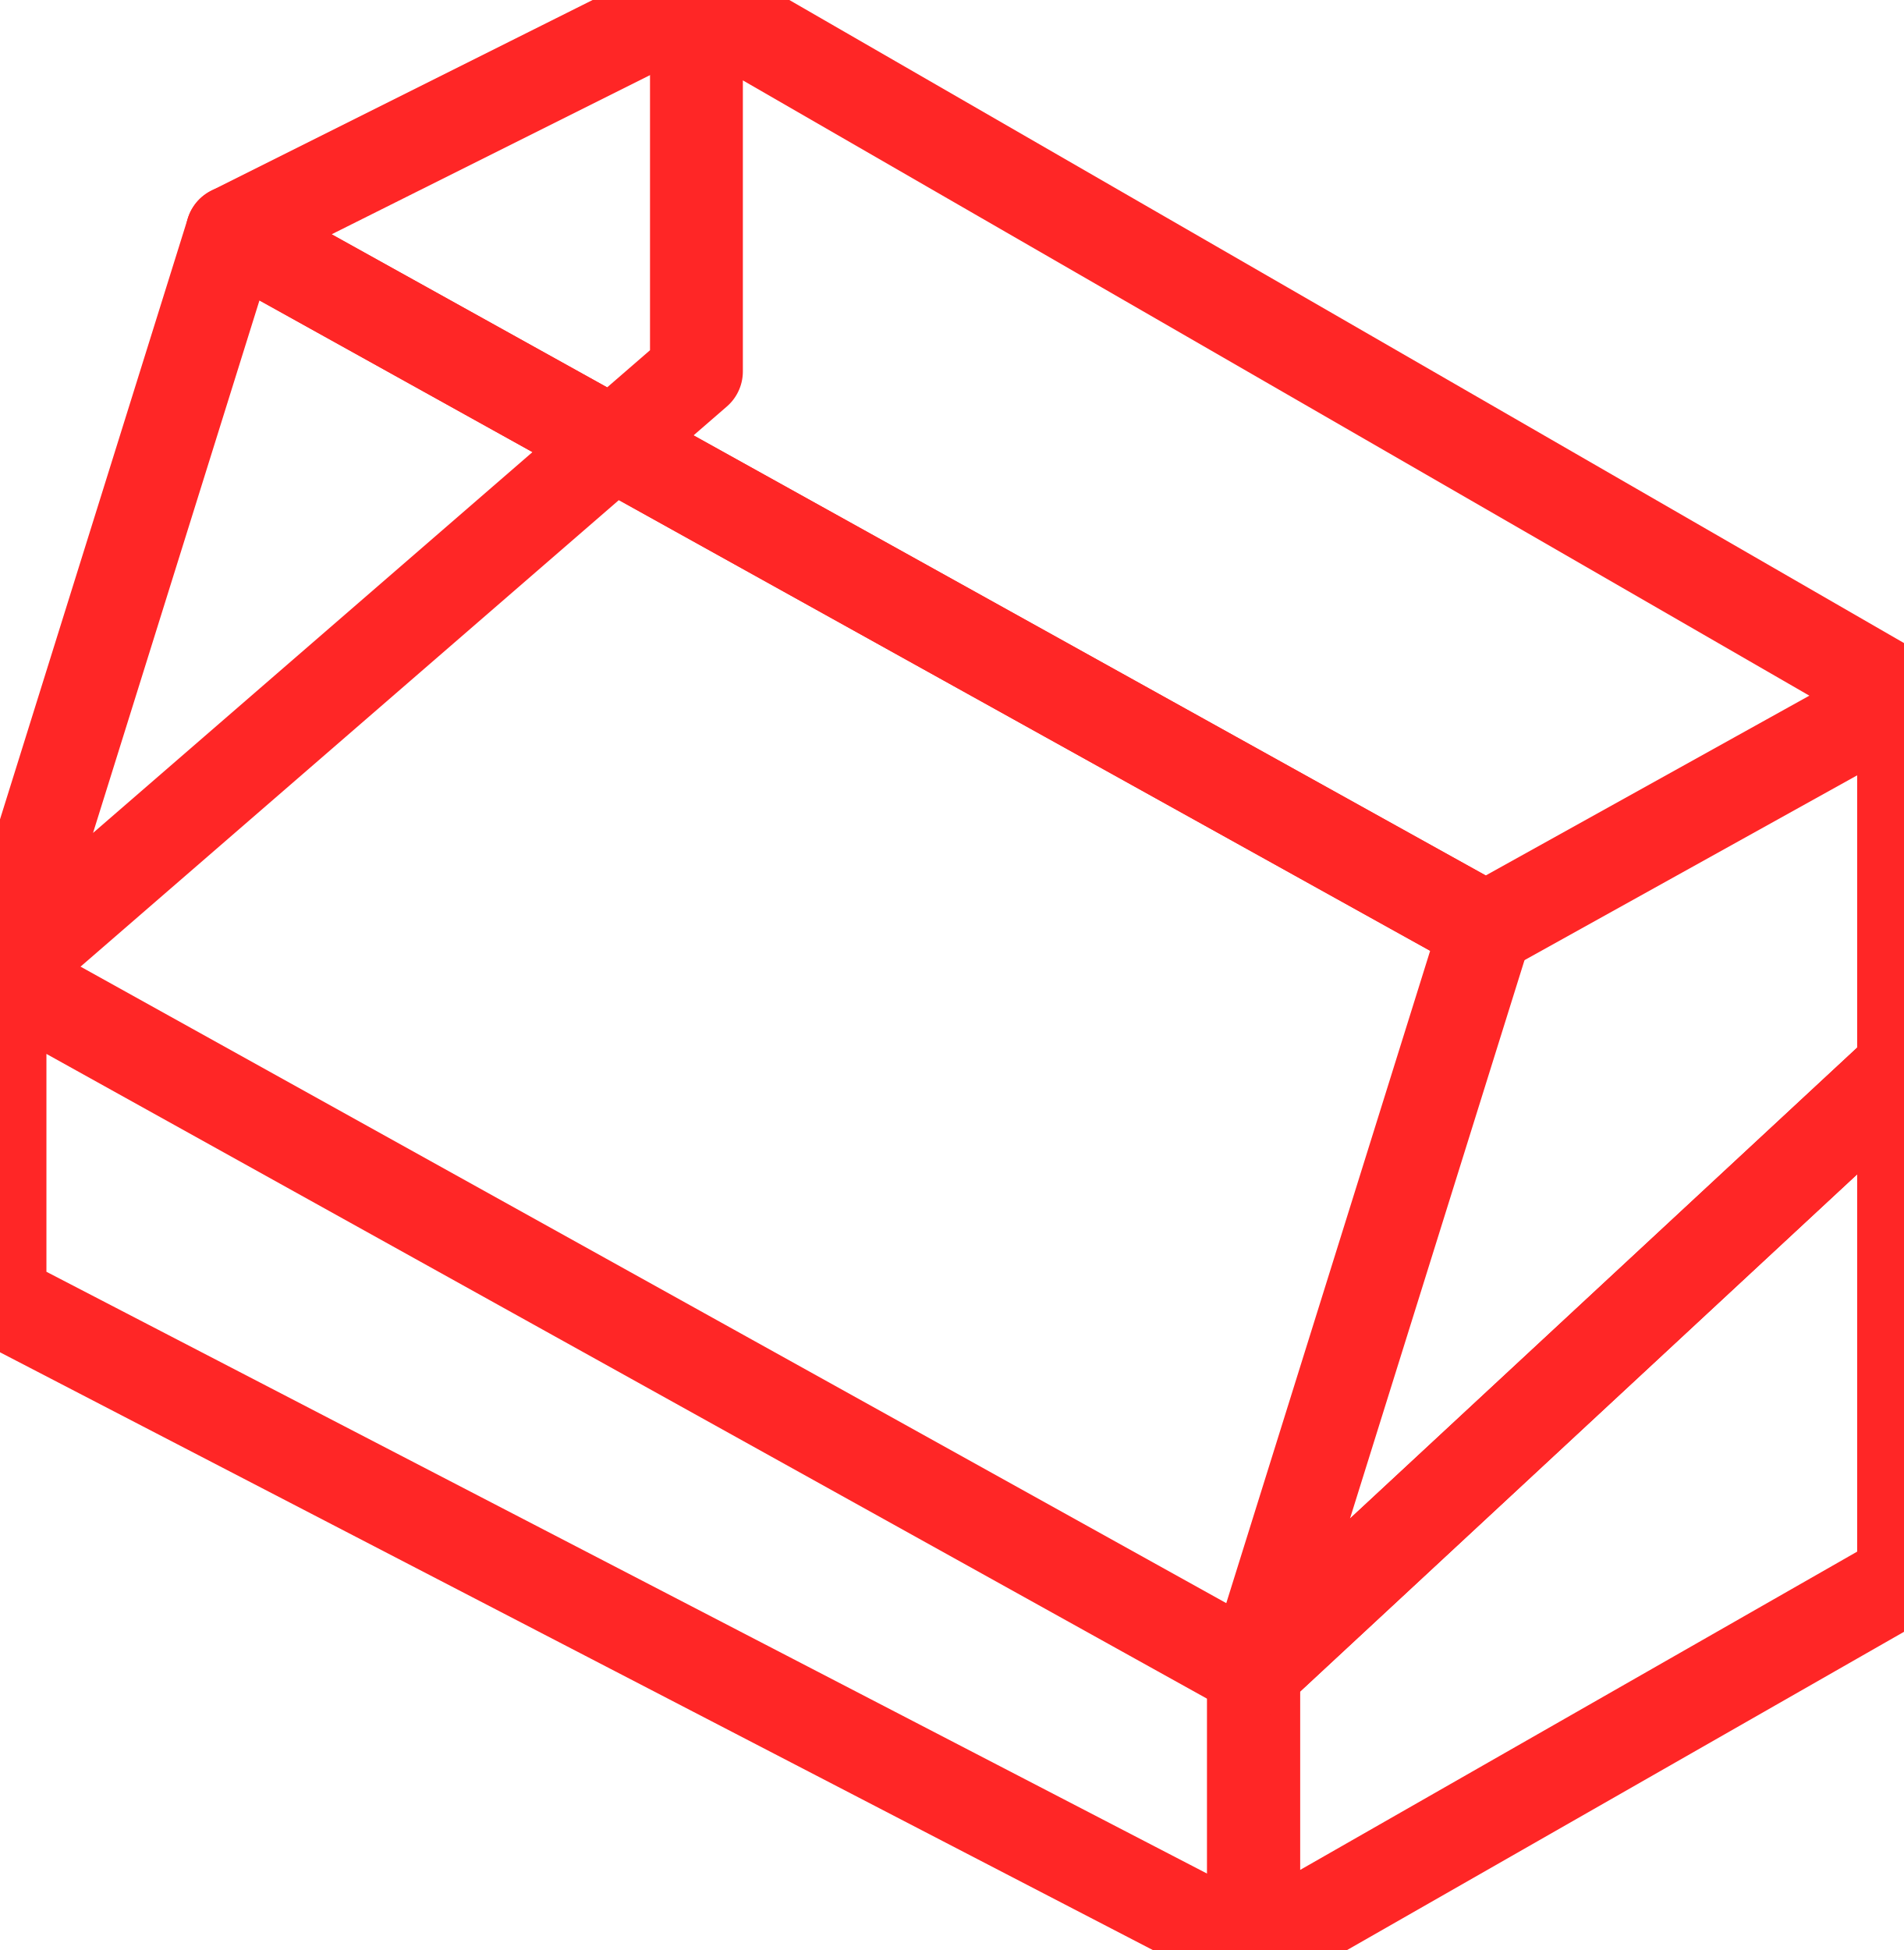
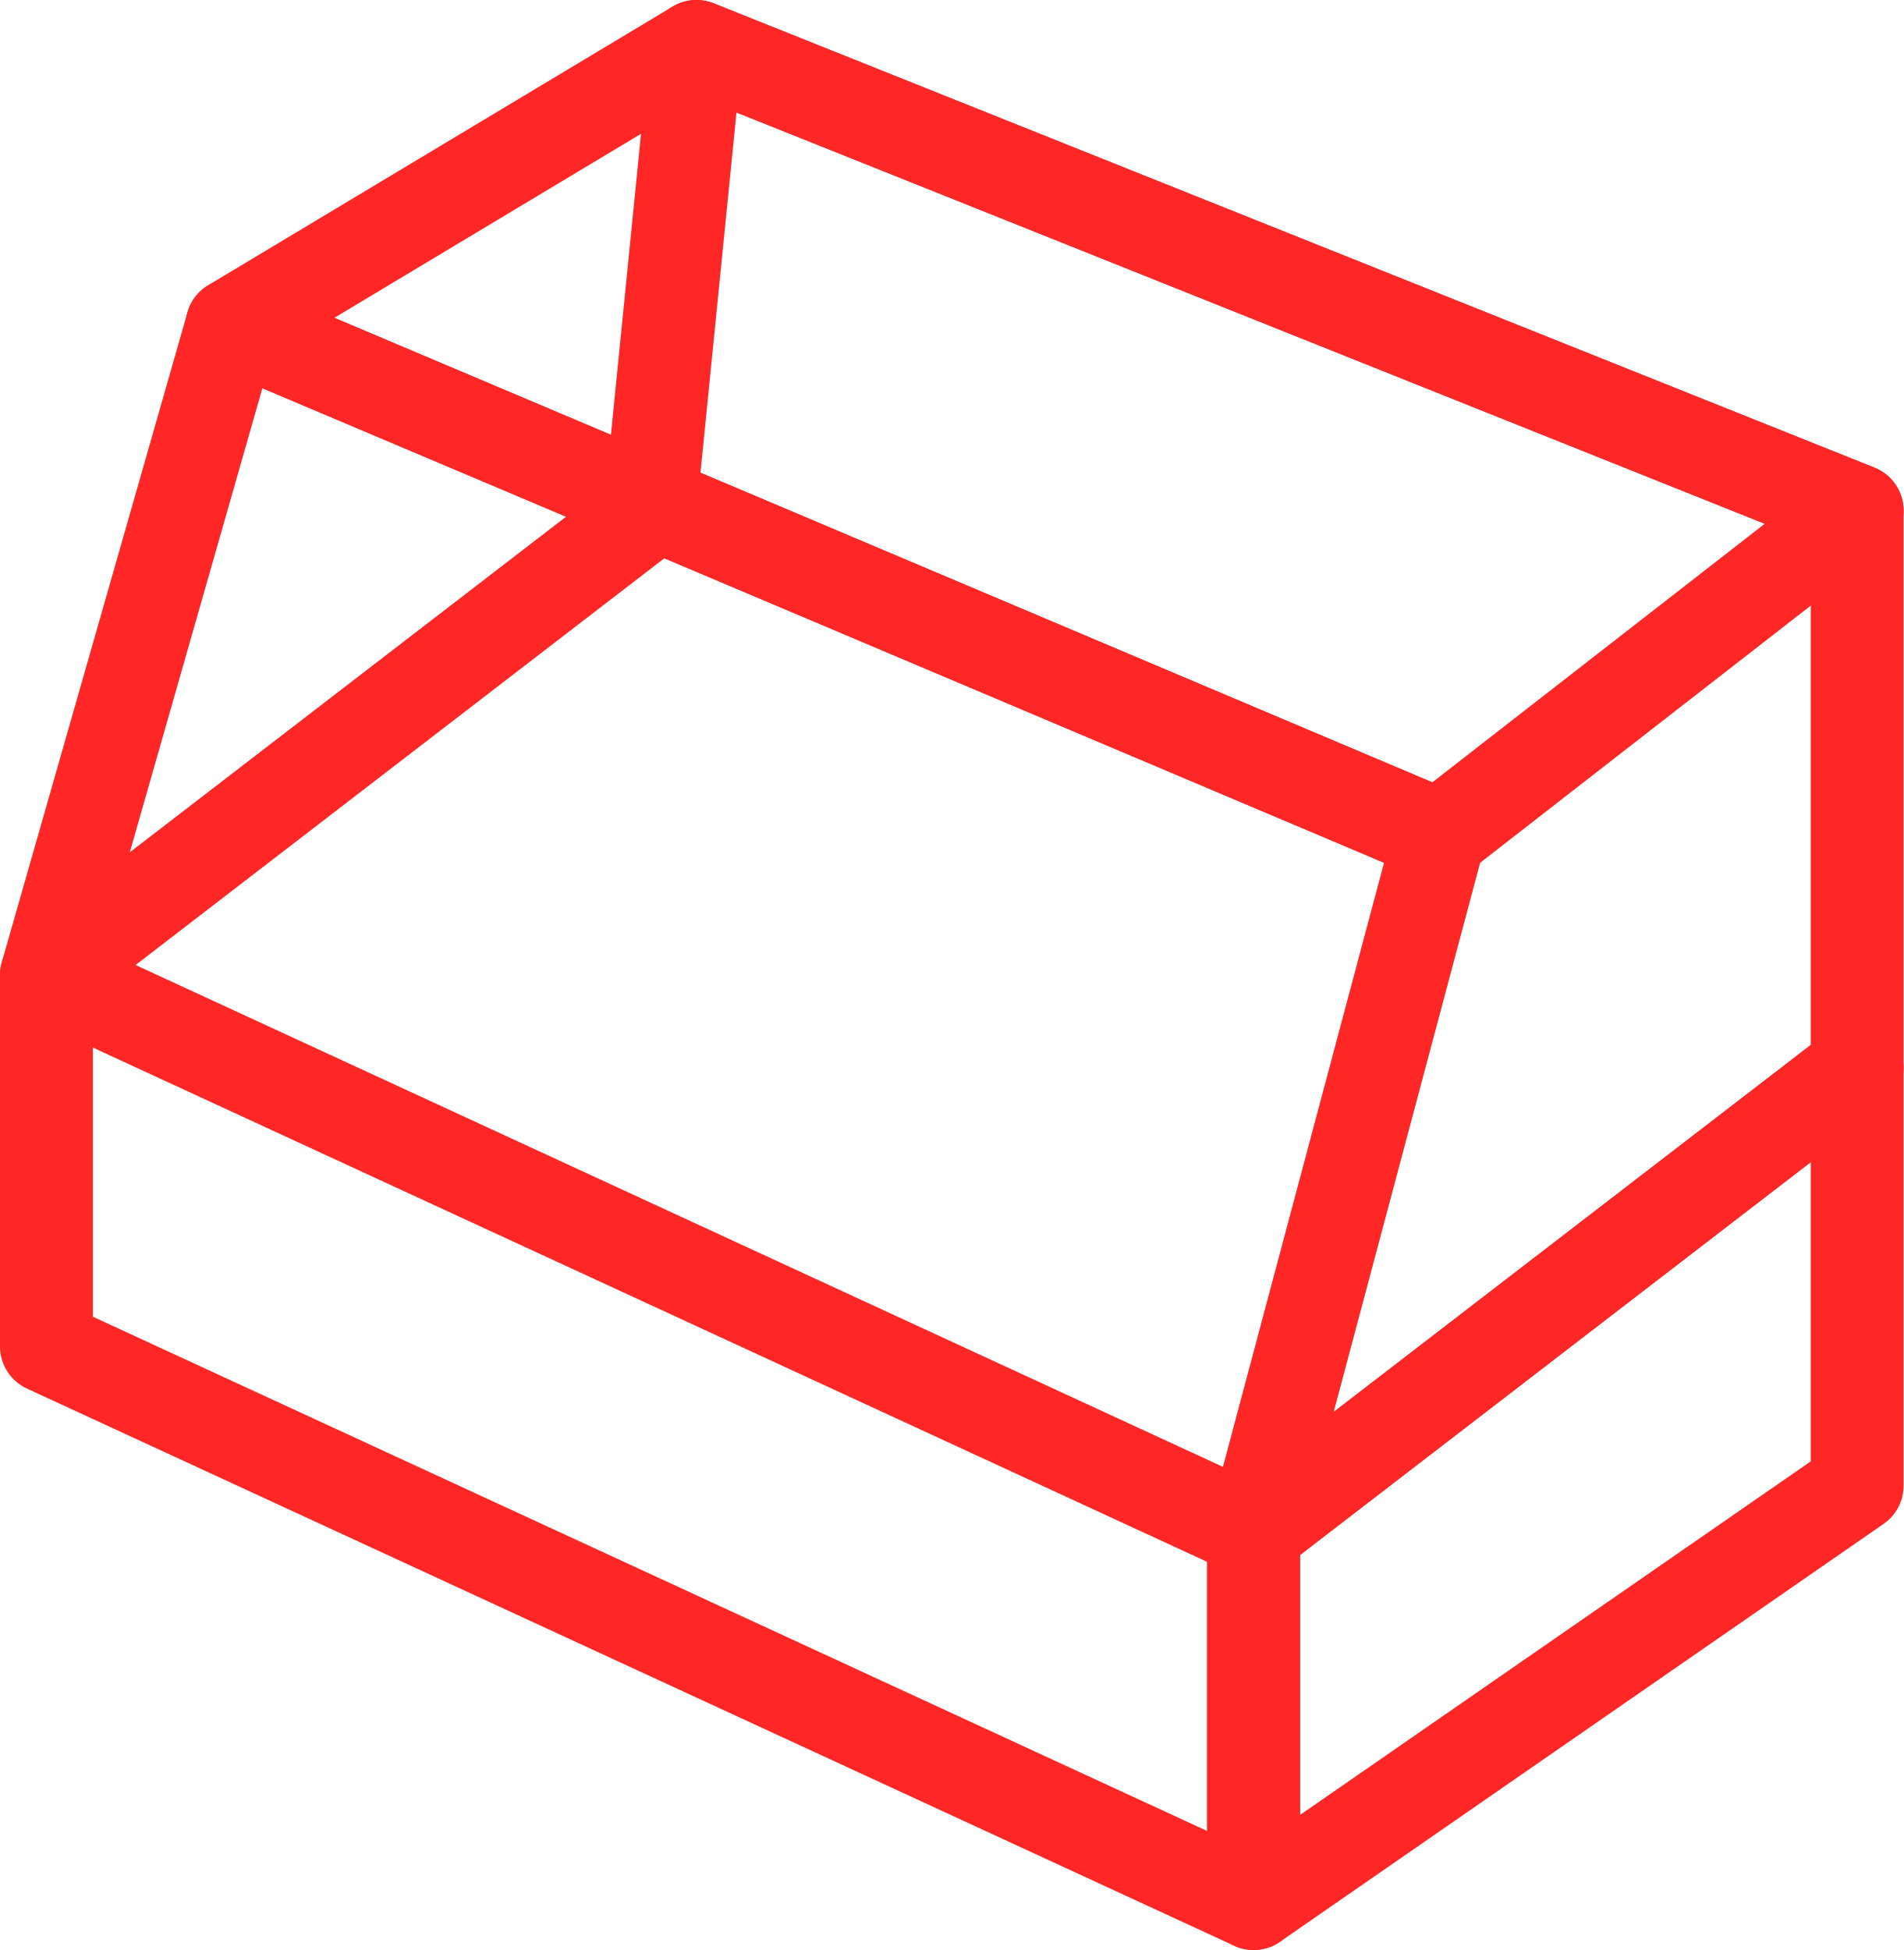
- <svg xmlns="http://www.w3.org/2000/svg" width="41px" height="42px" viewBox="0 0 41 42" version="1.1">
-   <g id="icons/vitrina" stroke="none" stroke-width="1" fill="none" fill-rule="evenodd" stroke-linecap="round" stroke-linejoin="round">
-     <g stroke="#FF2626" stroke-width="2">
-       <polygon id="Path-2" points="27 42 0 28 0 21 27 36" />
-       <polygon id="Path-3" points="41 34 27 42 27 36 41 23" />
-       <polygon id="Path-4" points="0 21 5 5 32 20 27 36 41 23 41 15 15 3.55271368e-15 15 8" />
-       <polyline id="Path-5" points="41 15 32 20 5 5 15 -1.77635684e-15" />
-     </g>
+ <svg xmlns="http://www.w3.org/2000/svg" width="41" height="42" viewBox="0 0 41 42">
+   <g fill="none" fill-rule="evenodd" stroke="#FF2626" stroke-linecap="round" stroke-linejoin="round" stroke-width="2" transform="translate(1 1)">
+     <polygon points="26 40 0 28 0 20 26 32" />
+     <polygon points="39 31 26 40 26 32 39 22" />
+     <polygon points="0 20 4 6 30 17 26 32 39 22 39 10 14 0 13 10" />
+     <polygon points="39 10 30 17 27 15.731 4 6 14 0" />
  </g>
</svg>
